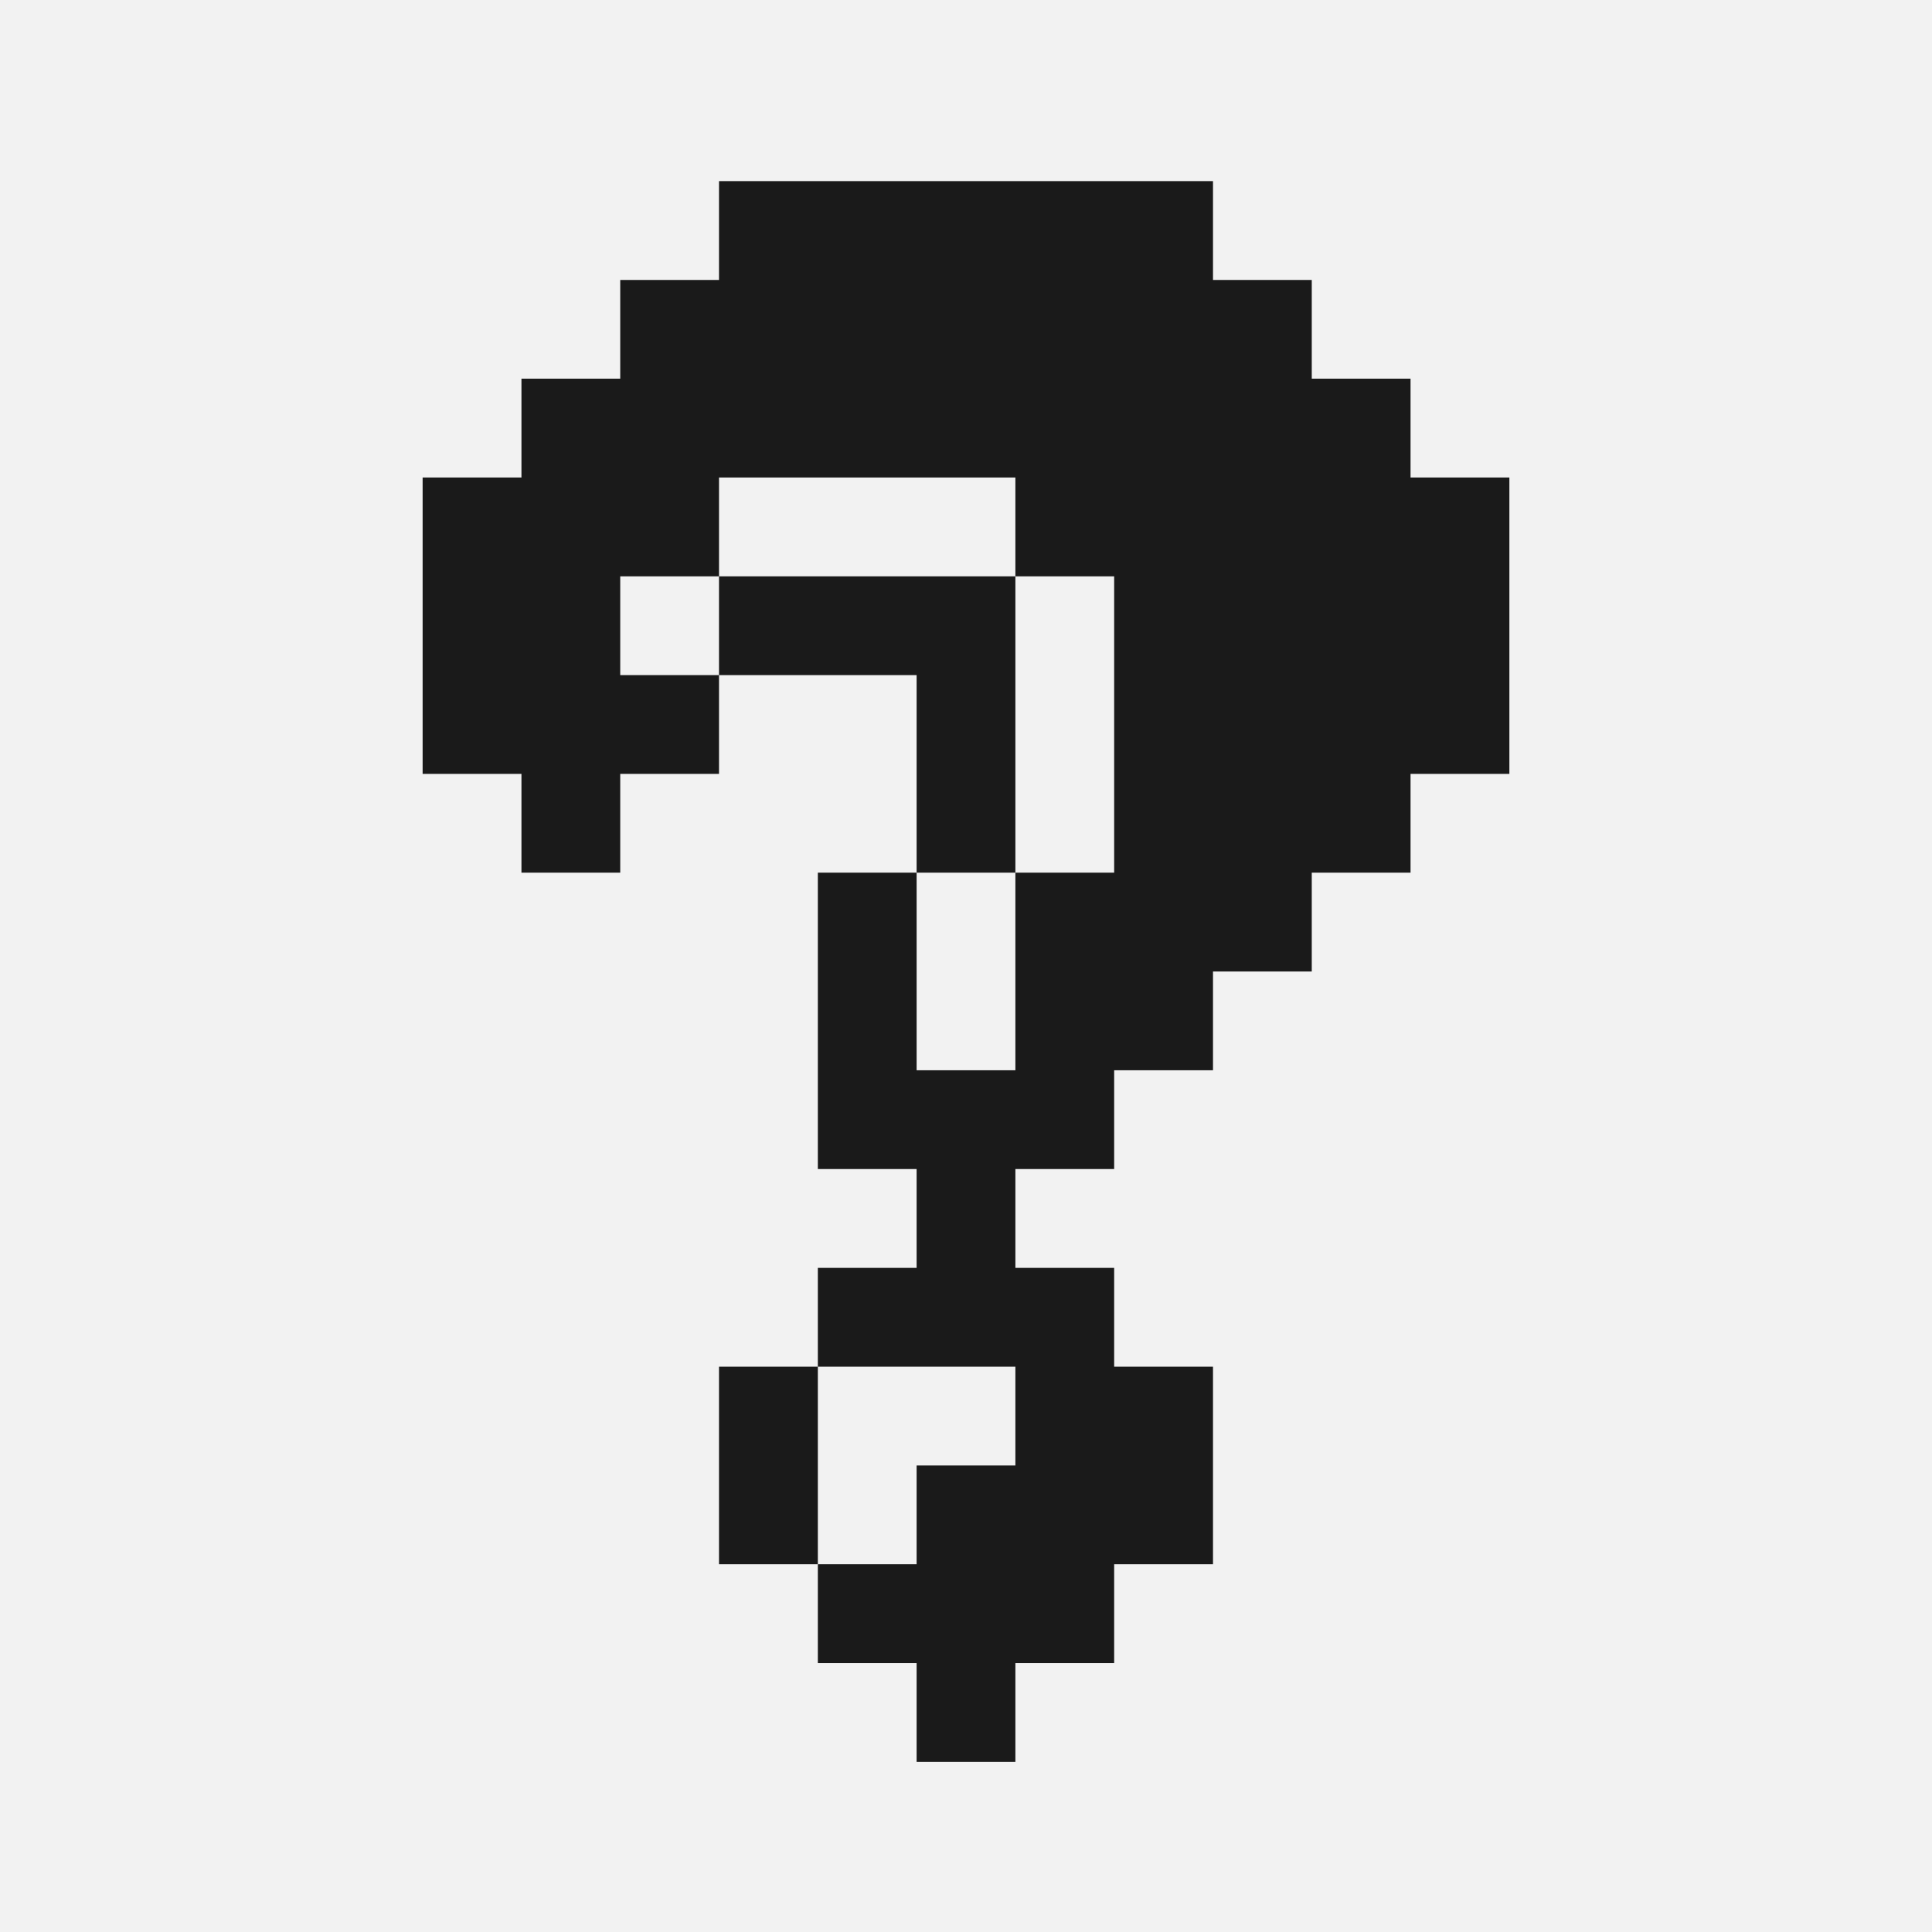
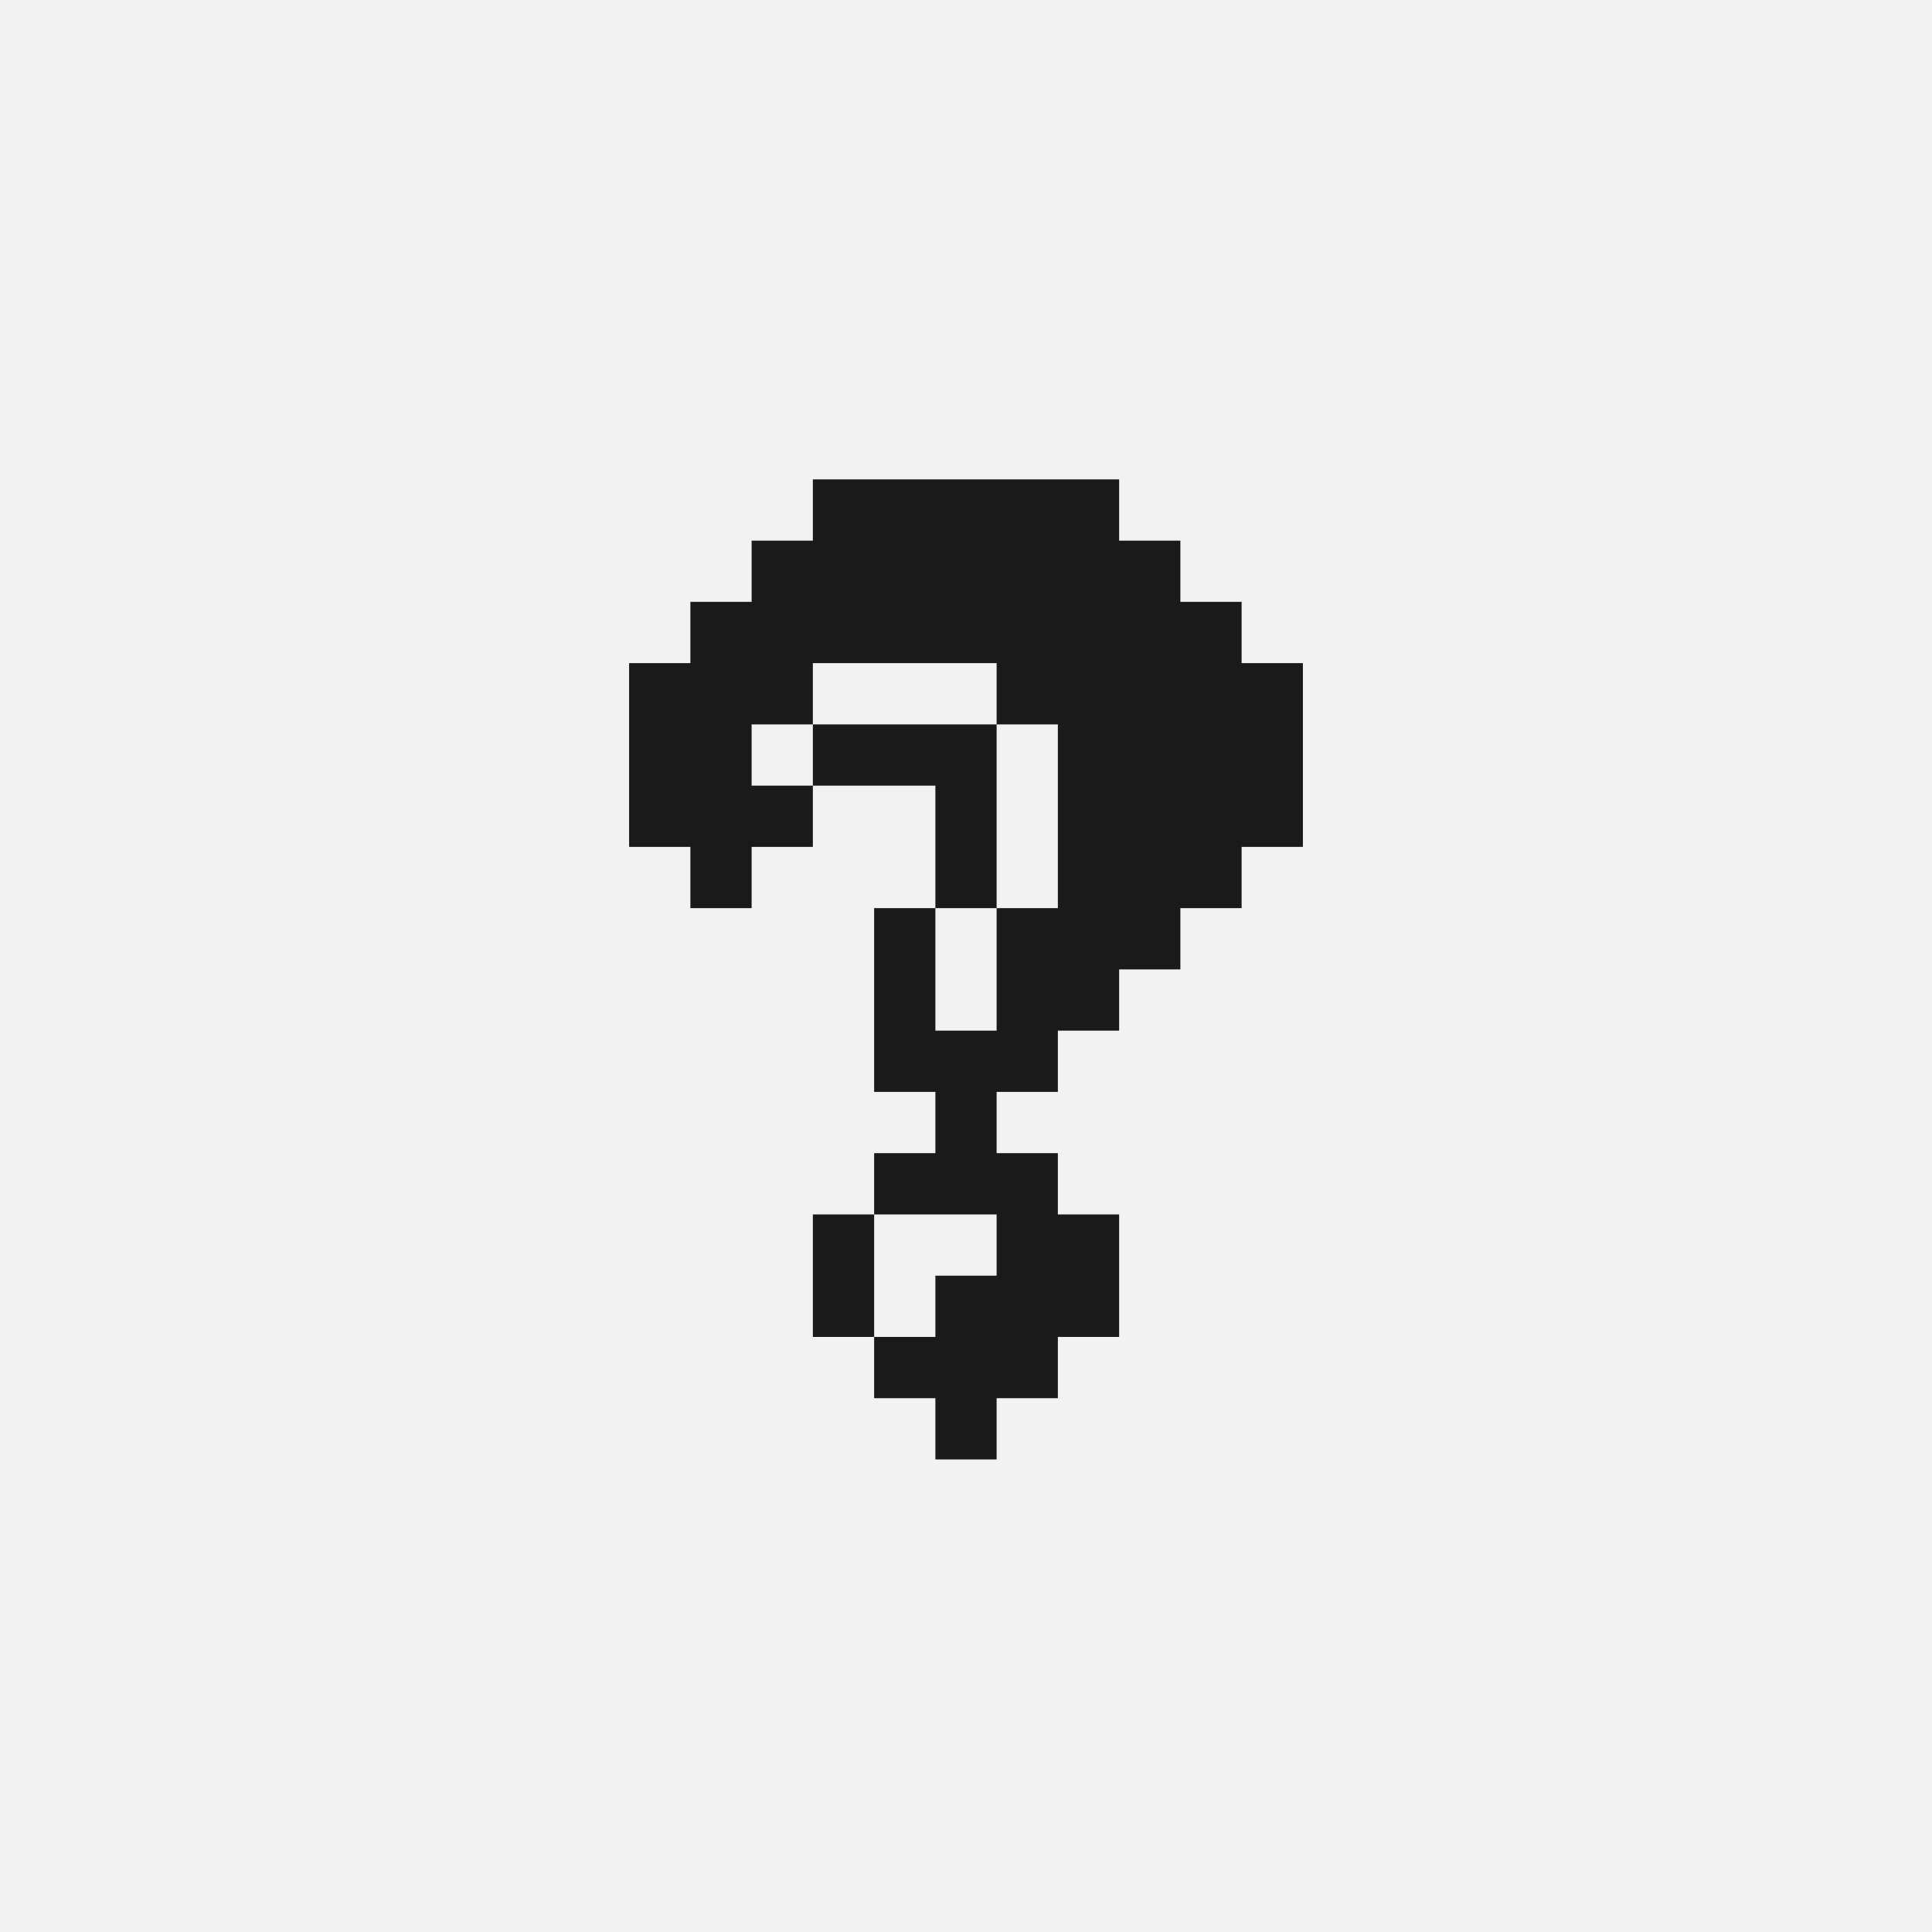
<svg xmlns="http://www.w3.org/2000/svg" width="32" height="32" viewBox="0 0 32 32" fill="none">
  <rect width="32" height="32" fill="#F2F2F2" />
-   <path d="M20.091 4.637H21.727V6.272H23.363V7.909H25V12.818H23.363V14.454H21.727V16.091H20.091V17.727H18.454V19.363H16.818V21H18.454V22.637H20.091V25.909H18.454V27.546H16.818V29.182H15.182V27.546H13.546V25.909H15.182V24.273H16.818V22.637H13.546V21H15.182V19.363H13.546V14.454H15.182V17.727H16.818V14.454H18.454V9.546H16.818V7.909H11.909V9.546H10.273V11.182H11.909V9.546H16.818V14.454H15.182V11.182H11.909V12.818H10.273V14.454H8.637V12.818H7V7.909H8.637V6.272H10.273V4.637H11.909V3H20.091V4.637ZM13.546 25.909H11.909V22.637H13.546V25.909Z" fill="#1A1A1A" />
+   <g transform="translate(16 16) scale(0.62) translate(-16 -16)">
+     <path d="M20.091 4.637H21.727V6.272H23.363V7.909H25V12.818H23.363V14.454H21.727V16.091H20.091V17.727H18.454V19.363H16.818V21H18.454V22.637H20.091V25.909H18.454V27.546H16.818V29.182H15.182V27.546H13.546V25.909H15.182V24.273H16.818V22.637H13.546V21H15.182V19.363H13.546V14.454H15.182V17.727H16.818V14.454H18.454V9.546H16.818V7.909H11.909V9.546H10.273V11.182H11.909V9.546H16.818V14.454H15.182V11.182H11.909V12.818H10.273V14.454H8.637V12.818H7V7.909H8.637V6.272H10.273V4.637H11.909V3H20.091V4.637ZM13.546 25.909H11.909V22.637H13.546V25.909Z" fill="#1A1A1A" />
+   </g>
</svg>
